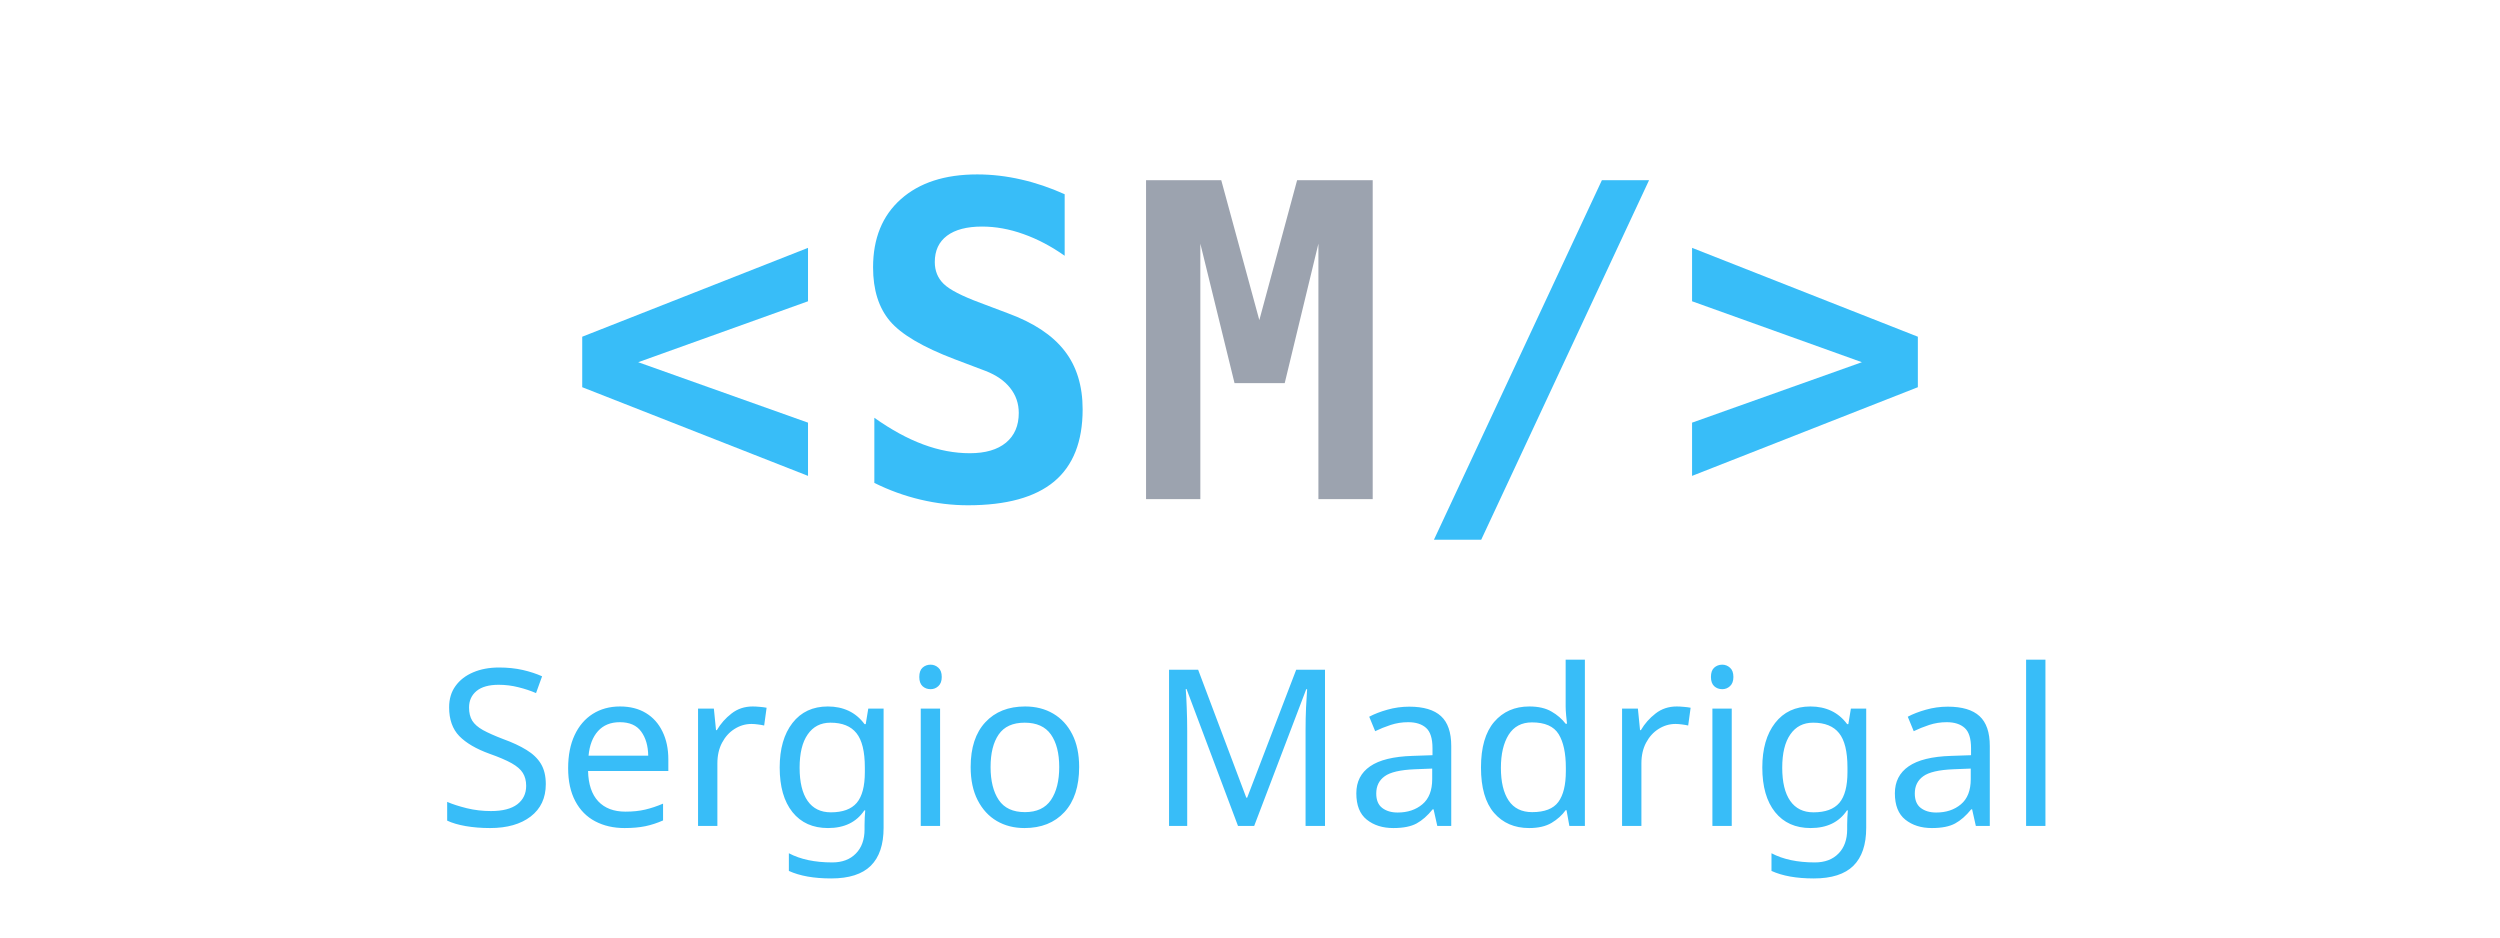
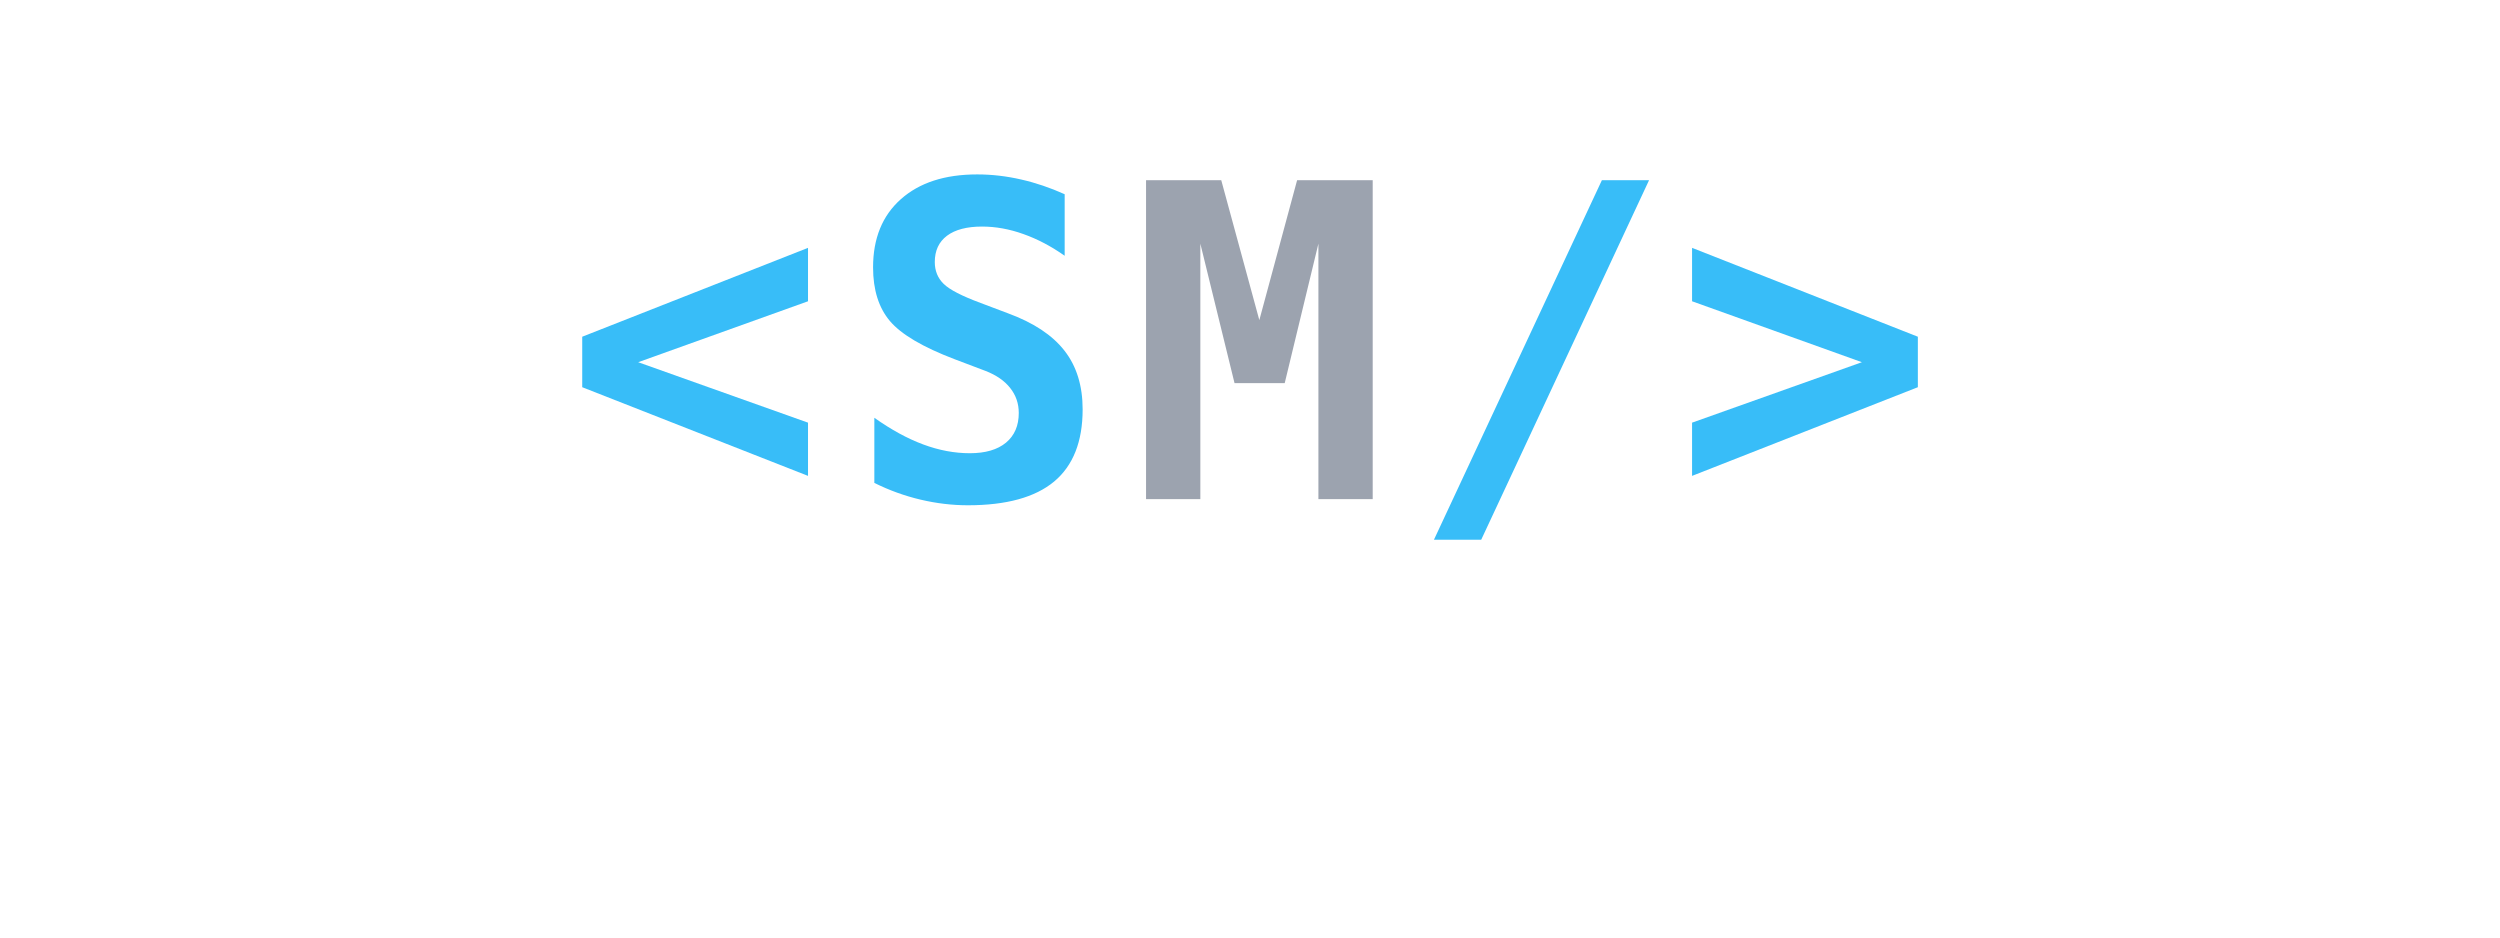
<svg xmlns="http://www.w3.org/2000/svg" viewBox="0 0 400 150">
  <style>
        .tag { font: bold 70px 'Source Code Pro', monospace; }
        .name { font: 35px 'Poppins', sans-serif; }
    </style>
  <text x="50%" y="40%" dominant-baseline="middle" text-anchor="middle">
    <tspan class="tag" fill="#38bdf8">&lt;</tspan>
    <tspan class="tag" fill="#38bdf8">S</tspan>
    <tspan class="tag" fill="#9ca3af">M</tspan>
    <tspan class="tag" fill="#38bdf8">/&gt;</tspan>
  </text>
-   <text class="name" x="50%" y="80%" dominant-baseline="middle" text-anchor="middle" fill="#38bdf8">
-         Sergio Madrigal
-     </text>
</svg>
